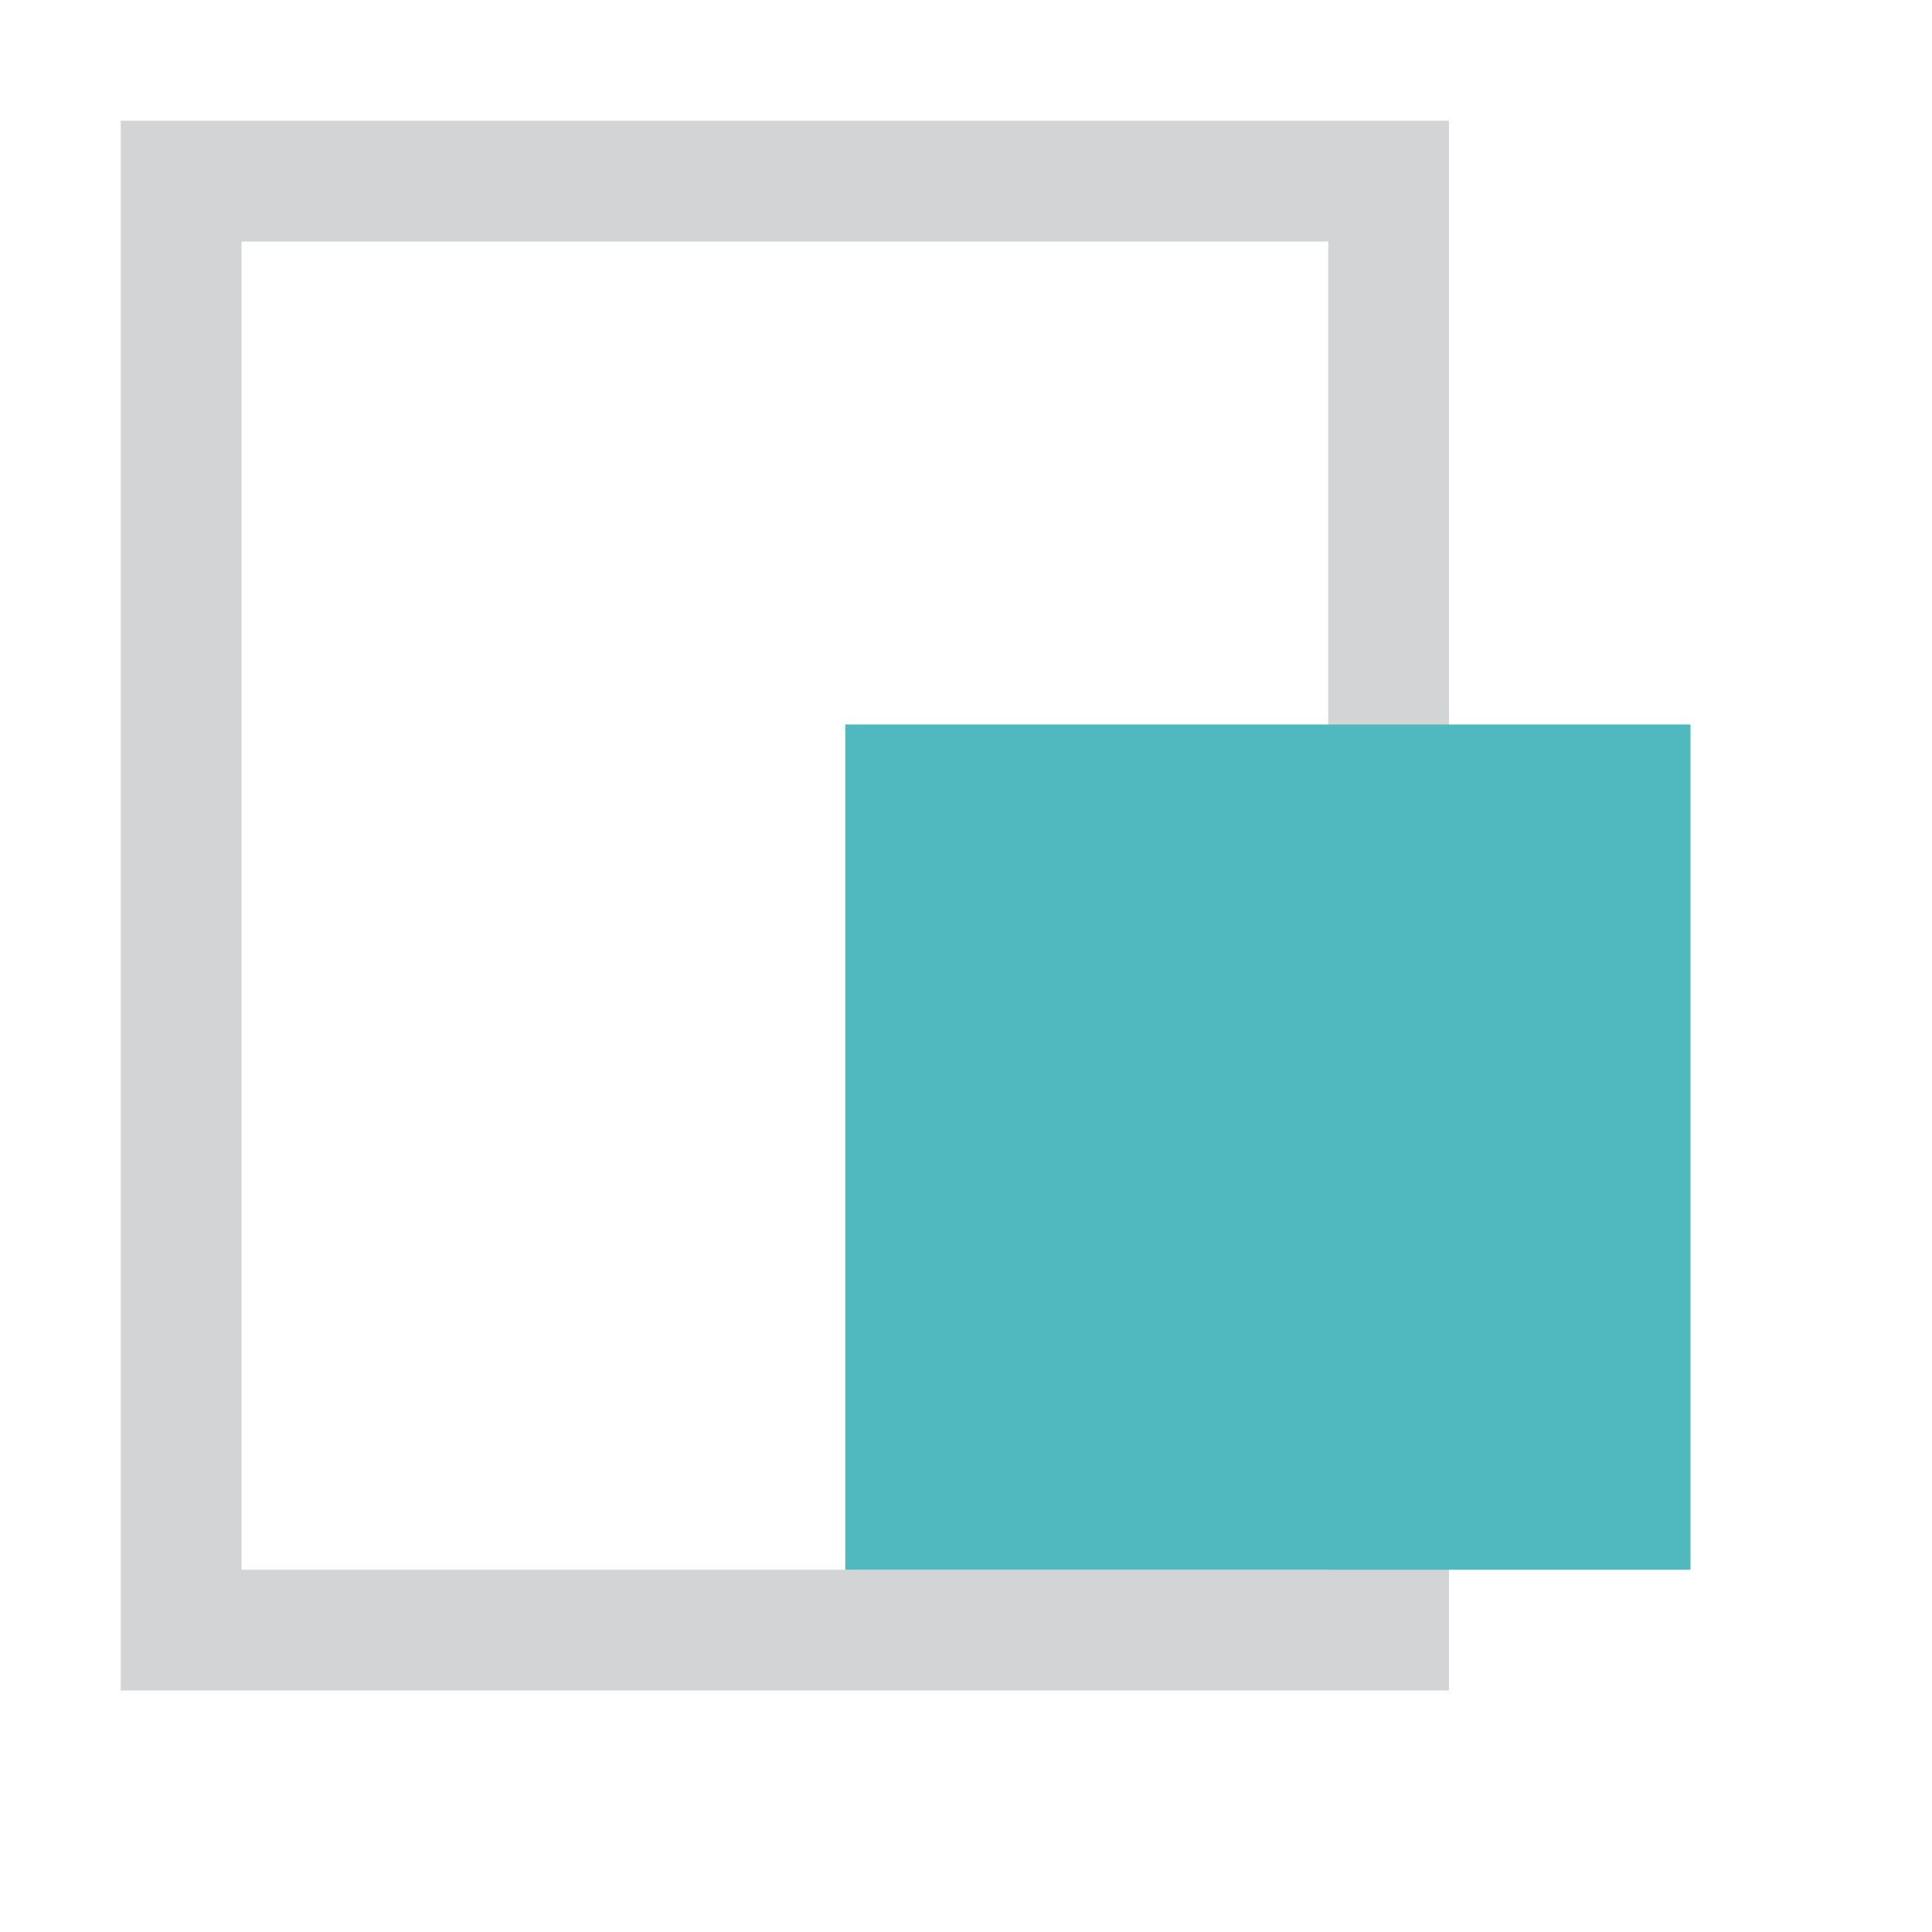
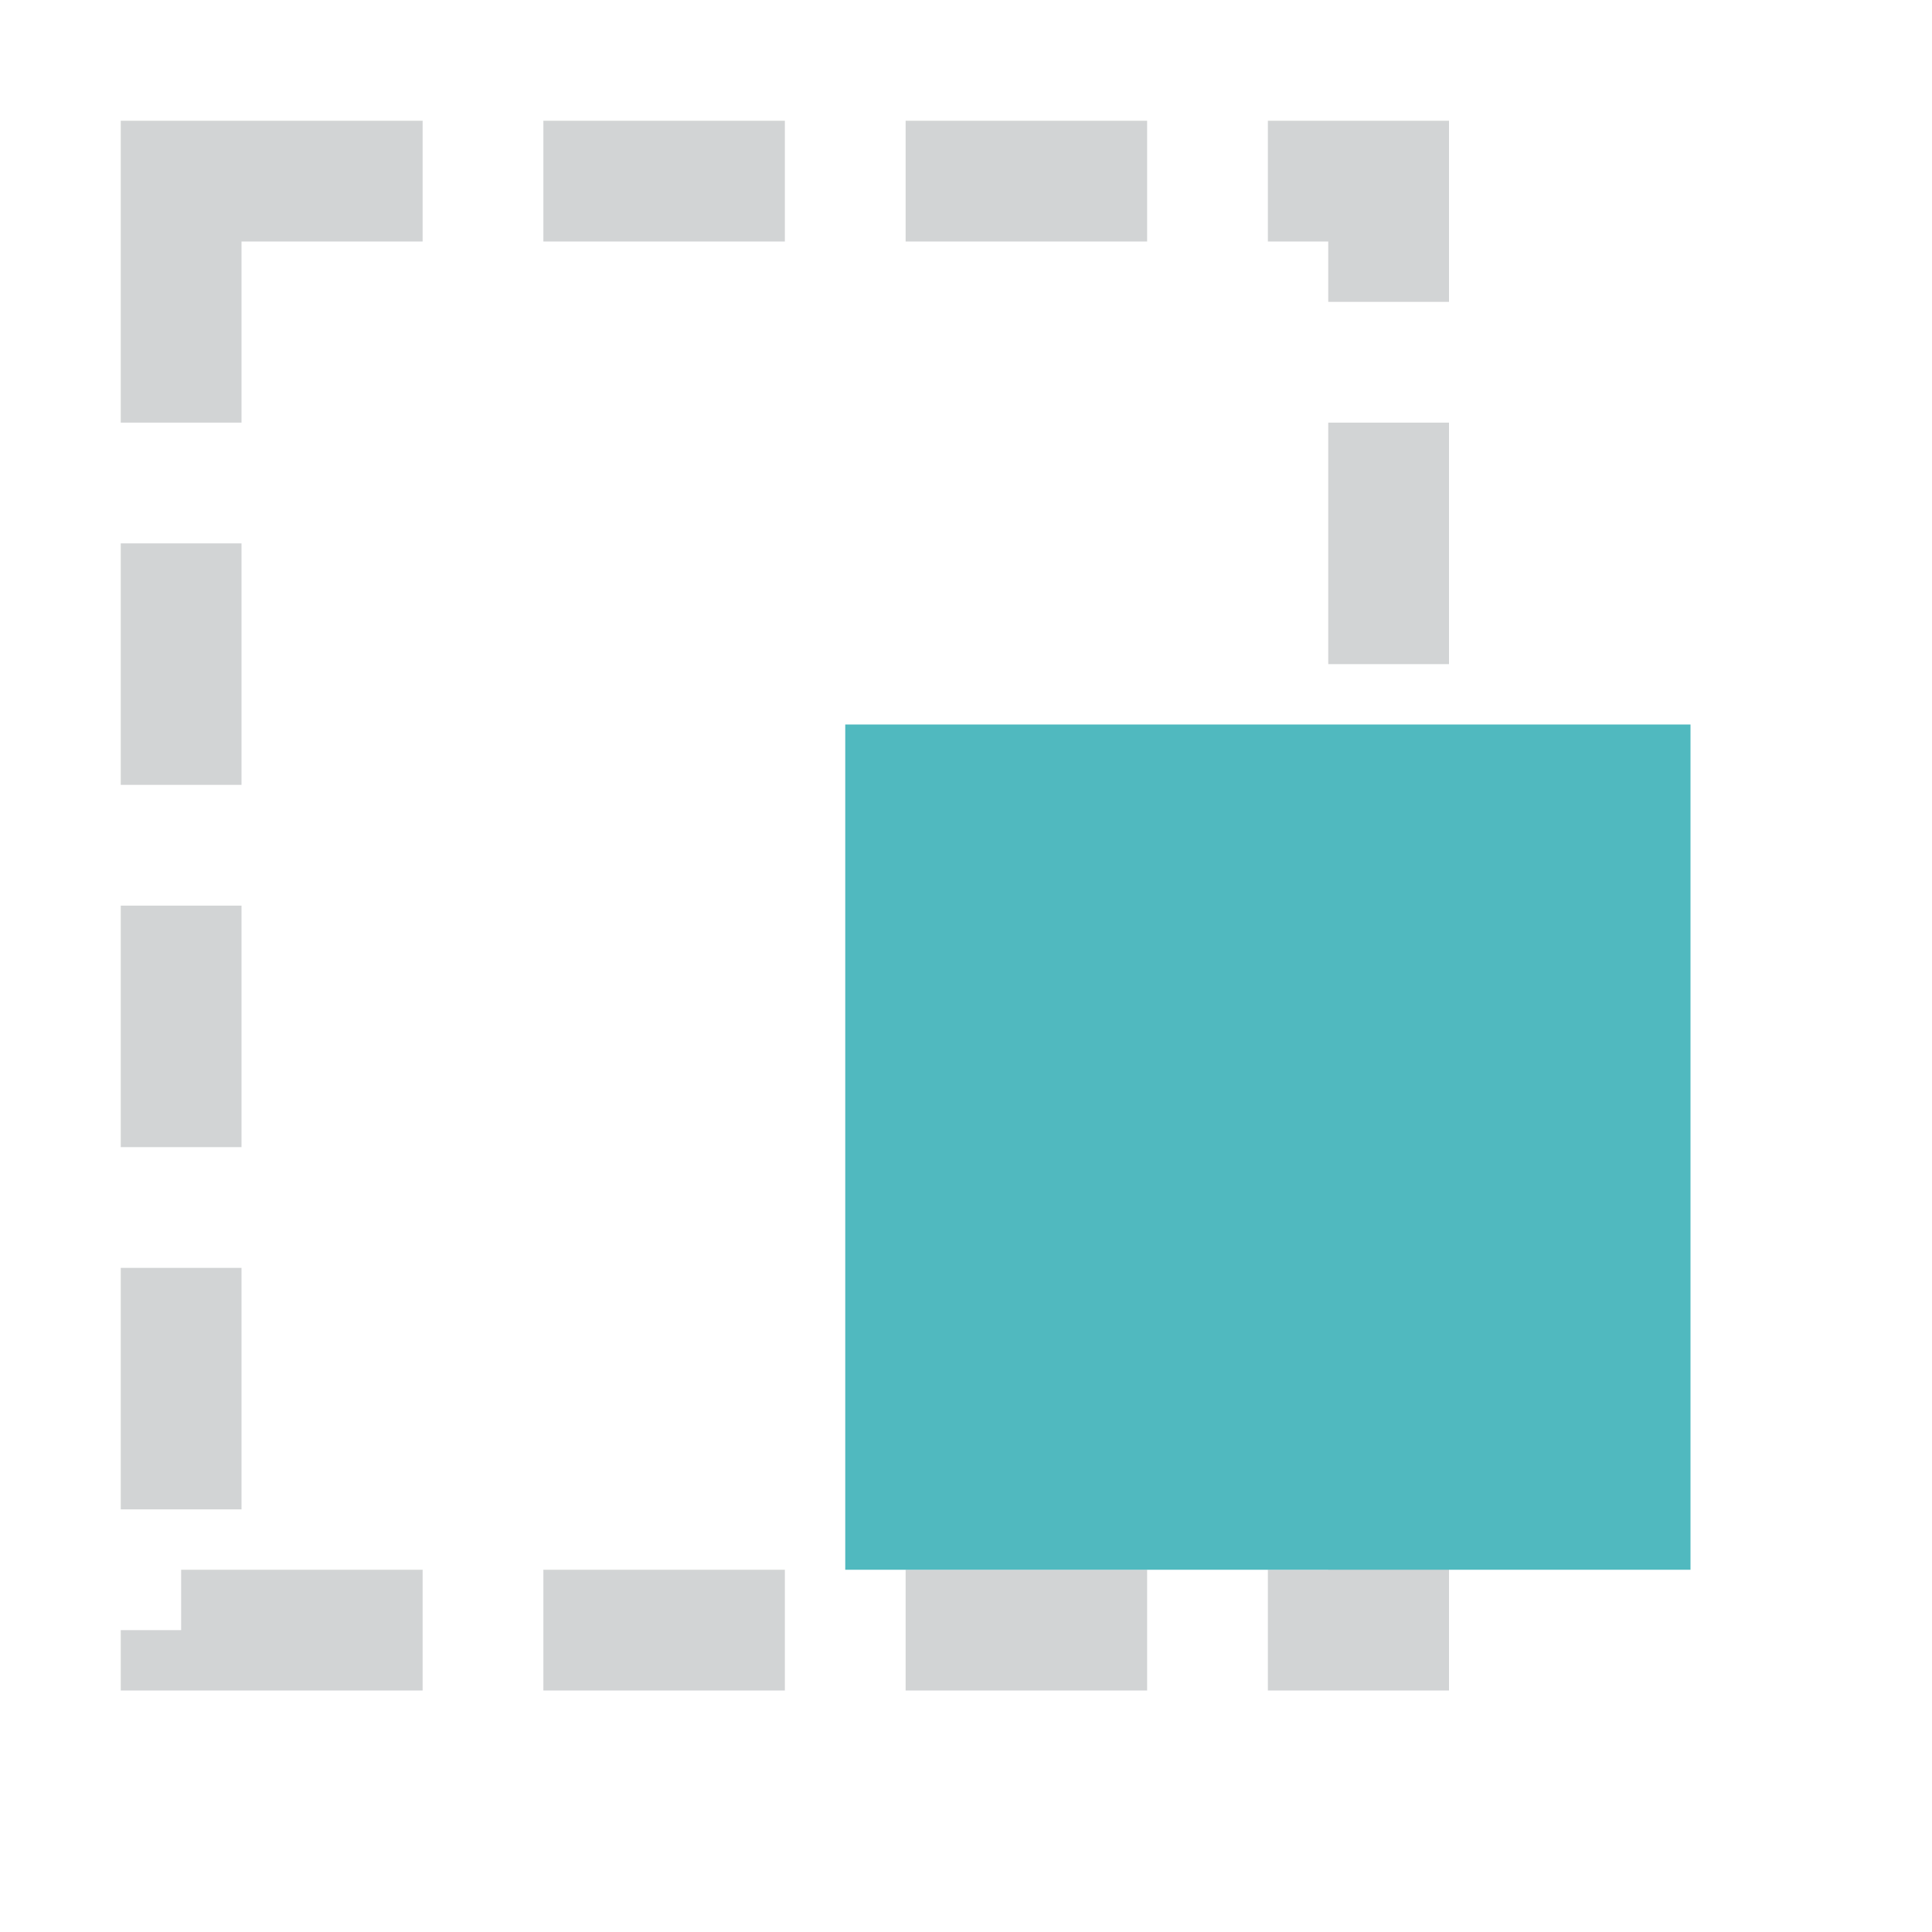
<svg xmlns="http://www.w3.org/2000/svg" width="32" height="32" viewBox="0 0 16 16">
-   <g stroke-linecap="square" stroke-linejoin="miter">
+   <g stroke-linecap="butt" stroke-linejoin="miter">
    <g stroke-dasharray="2 1">
      <rect x="1.5" y="1.5" width="10" height="12" rx="0" fill="none" stroke="#d2d4d5" stroke-width="1" />
    </g>
    <rect x="7" y="6" width="7" height="7" rx="0" fill="#50b9bf" stroke="none" stroke-width="1" />
  </g>
</svg>
